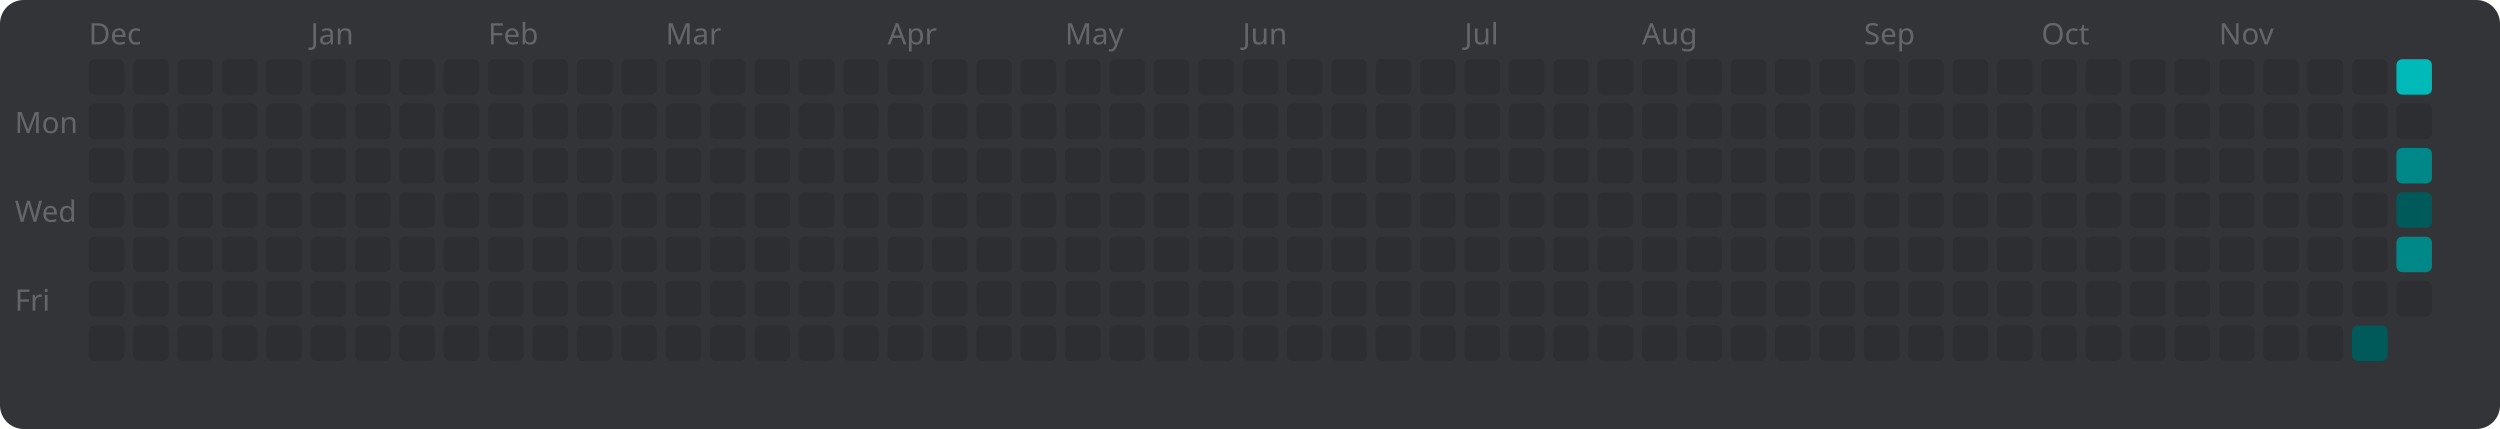
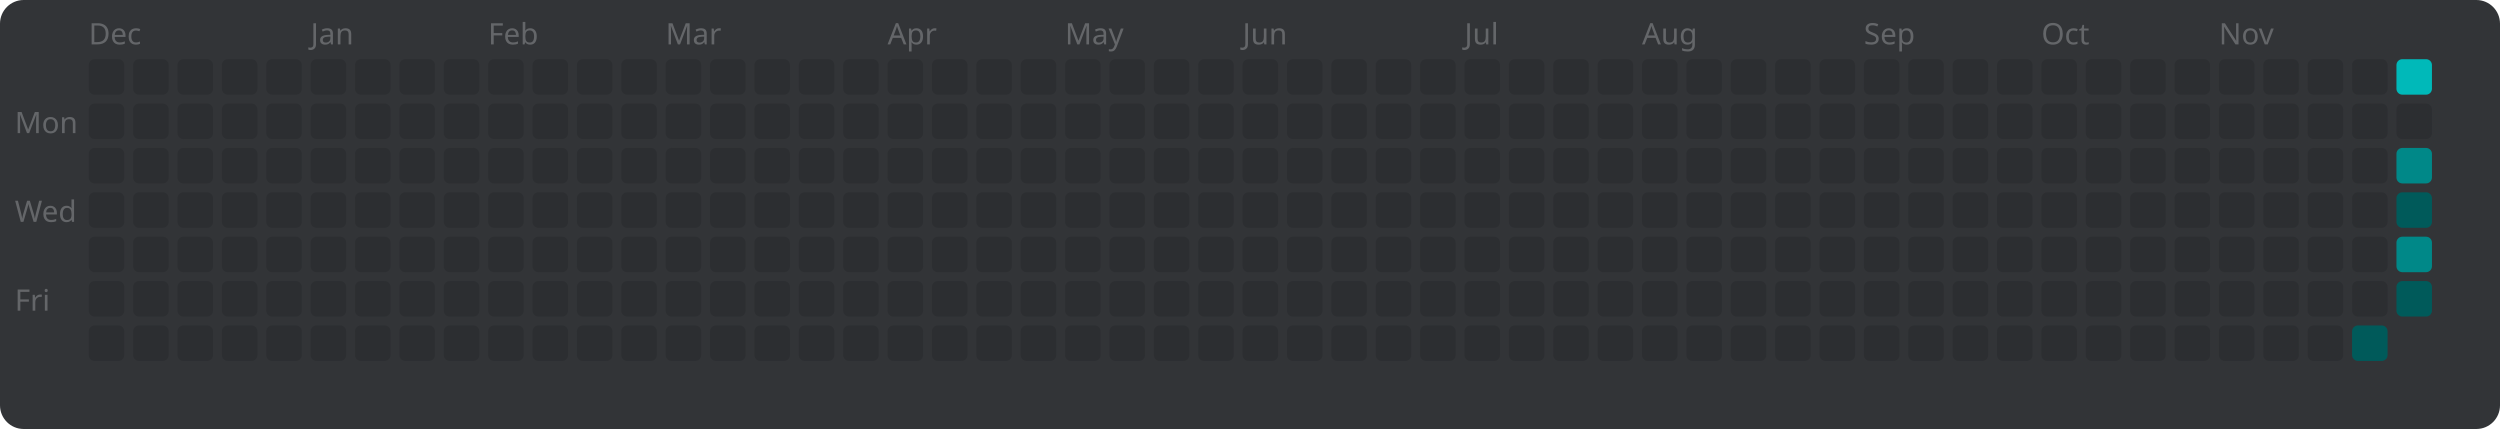
<svg xmlns="http://www.w3.org/2000/svg" width="845" height="145" viewBox="0 0 845 145" style="font-family: sans-serif; font-size: 10px;">
  <rect width="100%" height="100%" fill="#323437" rx="8" />
  <text x="5" y="45" fill="#646669">Mon</text>
  <text x="5" y="75" fill="#646669">Wed</text>
  <text x="5" y="105" fill="#646669">Fri</text>
  <text x="30" y="15" fill="#646669">Dec</text>
  <rect x="30" y="20" width="12" height="12" fill="#2c2e31" rx="2" />
  <rect x="30" y="35" width="12" height="12" fill="#2c2e31" rx="2" />
  <rect x="30" y="50" width="12" height="12" fill="#2c2e31" rx="2" />
  <rect x="30" y="65" width="12" height="12" fill="#2c2e31" rx="2" />
  <rect x="30" y="80" width="12" height="12" fill="#2c2e31" rx="2" />
  <rect x="30" y="95" width="12" height="12" fill="#2c2e31" rx="2" />
  <rect x="30" y="110" width="12" height="12" fill="#2c2e31" rx="2" />
  <rect x="45" y="20" width="12" height="12" fill="#2c2e31" rx="2" />
  <rect x="45" y="35" width="12" height="12" fill="#2c2e31" rx="2" />
  <rect x="45" y="50" width="12" height="12" fill="#2c2e31" rx="2" />
  <rect x="45" y="65" width="12" height="12" fill="#2c2e31" rx="2" />
  <rect x="45" y="80" width="12" height="12" fill="#2c2e31" rx="2" />
  <rect x="45" y="95" width="12" height="12" fill="#2c2e31" rx="2" />
  <rect x="45" y="110" width="12" height="12" fill="#2c2e31" rx="2" />
  <rect x="60" y="20" width="12" height="12" fill="#2c2e31" rx="2" />
  <rect x="60" y="35" width="12" height="12" fill="#2c2e31" rx="2" />
  <rect x="60" y="50" width="12" height="12" fill="#2c2e31" rx="2" />
  <rect x="60" y="65" width="12" height="12" fill="#2c2e31" rx="2" />
  <rect x="60" y="80" width="12" height="12" fill="#2c2e31" rx="2" />
  <rect x="60" y="95" width="12" height="12" fill="#2c2e31" rx="2" />
  <rect x="60" y="110" width="12" height="12" fill="#2c2e31" rx="2" />
  <rect x="75" y="20" width="12" height="12" fill="#2c2e31" rx="2" />
  <rect x="75" y="35" width="12" height="12" fill="#2c2e31" rx="2" />
  <rect x="75" y="50" width="12" height="12" fill="#2c2e31" rx="2" />
  <rect x="75" y="65" width="12" height="12" fill="#2c2e31" rx="2" />
  <rect x="75" y="80" width="12" height="12" fill="#2c2e31" rx="2" />
  <rect x="75" y="95" width="12" height="12" fill="#2c2e31" rx="2" />
  <rect x="75" y="110" width="12" height="12" fill="#2c2e31" rx="2" />
  <rect x="90" y="20" width="12" height="12" fill="#2c2e31" rx="2" />
  <rect x="90" y="35" width="12" height="12" fill="#2c2e31" rx="2" />
  <rect x="90" y="50" width="12" height="12" fill="#2c2e31" rx="2" />
  <rect x="90" y="65" width="12" height="12" fill="#2c2e31" rx="2" />
  <rect x="90" y="80" width="12" height="12" fill="#2c2e31" rx="2" />
  <rect x="90" y="95" width="12" height="12" fill="#2c2e31" rx="2" />
  <rect x="90" y="110" width="12" height="12" fill="#2c2e31" rx="2" />
  <text x="105" y="15" fill="#646669">Jan</text>
  <rect x="105" y="20" width="12" height="12" fill="#2c2e31" rx="2" />
  <rect x="105" y="35" width="12" height="12" fill="#2c2e31" rx="2" />
  <rect x="105" y="50" width="12" height="12" fill="#2c2e31" rx="2" />
  <rect x="105" y="65" width="12" height="12" fill="#2c2e31" rx="2" />
  <rect x="105" y="80" width="12" height="12" fill="#2c2e31" rx="2" />
  <rect x="105" y="95" width="12" height="12" fill="#2c2e31" rx="2" />
  <rect x="105" y="110" width="12" height="12" fill="#2c2e31" rx="2" />
  <rect x="120" y="20" width="12" height="12" fill="#2c2e31" rx="2" />
  <rect x="120" y="35" width="12" height="12" fill="#2c2e31" rx="2" />
  <rect x="120" y="50" width="12" height="12" fill="#2c2e31" rx="2" />
  <rect x="120" y="65" width="12" height="12" fill="#2c2e31" rx="2" />
  <rect x="120" y="80" width="12" height="12" fill="#2c2e31" rx="2" />
  <rect x="120" y="95" width="12" height="12" fill="#2c2e31" rx="2" />
  <rect x="120" y="110" width="12" height="12" fill="#2c2e31" rx="2" />
  <rect x="135" y="20" width="12" height="12" fill="#2c2e31" rx="2" />
  <rect x="135" y="35" width="12" height="12" fill="#2c2e31" rx="2" />
  <rect x="135" y="50" width="12" height="12" fill="#2c2e31" rx="2" />
  <rect x="135" y="65" width="12" height="12" fill="#2c2e31" rx="2" />
  <rect x="135" y="80" width="12" height="12" fill="#2c2e31" rx="2" />
  <rect x="135" y="95" width="12" height="12" fill="#2c2e31" rx="2" />
  <rect x="135" y="110" width="12" height="12" fill="#2c2e31" rx="2" />
  <rect x="150" y="20" width="12" height="12" fill="#2c2e31" rx="2" />
  <rect x="150" y="35" width="12" height="12" fill="#2c2e31" rx="2" />
  <rect x="150" y="50" width="12" height="12" fill="#2c2e31" rx="2" />
  <rect x="150" y="65" width="12" height="12" fill="#2c2e31" rx="2" />
  <rect x="150" y="80" width="12" height="12" fill="#2c2e31" rx="2" />
  <rect x="150" y="95" width="12" height="12" fill="#2c2e31" rx="2" />
  <rect x="150" y="110" width="12" height="12" fill="#2c2e31" rx="2" />
  <text x="165" y="15" fill="#646669">Feb</text>
  <rect x="165" y="20" width="12" height="12" fill="#2c2e31" rx="2" />
  <rect x="165" y="35" width="12" height="12" fill="#2c2e31" rx="2" />
  <rect x="165" y="50" width="12" height="12" fill="#2c2e31" rx="2" />
  <rect x="165" y="65" width="12" height="12" fill="#2c2e31" rx="2" />
  <rect x="165" y="80" width="12" height="12" fill="#2c2e31" rx="2" />
  <rect x="165" y="95" width="12" height="12" fill="#2c2e31" rx="2" />
  <rect x="165" y="110" width="12" height="12" fill="#2c2e31" rx="2" />
  <rect x="180" y="20" width="12" height="12" fill="#2c2e31" rx="2" />
  <rect x="180" y="35" width="12" height="12" fill="#2c2e31" rx="2" />
  <rect x="180" y="50" width="12" height="12" fill="#2c2e31" rx="2" />
  <rect x="180" y="65" width="12" height="12" fill="#2c2e31" rx="2" />
  <rect x="180" y="80" width="12" height="12" fill="#2c2e31" rx="2" />
  <rect x="180" y="95" width="12" height="12" fill="#2c2e31" rx="2" />
  <rect x="180" y="110" width="12" height="12" fill="#2c2e31" rx="2" />
  <rect x="195" y="20" width="12" height="12" fill="#2c2e31" rx="2" />
  <rect x="195" y="35" width="12" height="12" fill="#2c2e31" rx="2" />
  <rect x="195" y="50" width="12" height="12" fill="#2c2e31" rx="2" />
  <rect x="195" y="65" width="12" height="12" fill="#2c2e31" rx="2" />
  <rect x="195" y="80" width="12" height="12" fill="#2c2e31" rx="2" />
  <rect x="195" y="95" width="12" height="12" fill="#2c2e31" rx="2" />
  <rect x="195" y="110" width="12" height="12" fill="#2c2e31" rx="2" />
  <rect x="210" y="20" width="12" height="12" fill="#2c2e31" rx="2" />
  <rect x="210" y="35" width="12" height="12" fill="#2c2e31" rx="2" />
  <rect x="210" y="50" width="12" height="12" fill="#2c2e31" rx="2" />
  <rect x="210" y="65" width="12" height="12" fill="#2c2e31" rx="2" />
  <rect x="210" y="80" width="12" height="12" fill="#2c2e31" rx="2" />
  <rect x="210" y="95" width="12" height="12" fill="#2c2e31" rx="2" />
  <rect x="210" y="110" width="12" height="12" fill="#2c2e31" rx="2" />
  <text x="225" y="15" fill="#646669">Mar</text>
  <rect x="225" y="20" width="12" height="12" fill="#2c2e31" rx="2" />
  <rect x="225" y="35" width="12" height="12" fill="#2c2e31" rx="2" />
  <rect x="225" y="50" width="12" height="12" fill="#2c2e31" rx="2" />
  <rect x="225" y="65" width="12" height="12" fill="#2c2e31" rx="2" />
  <rect x="225" y="80" width="12" height="12" fill="#2c2e31" rx="2" />
  <rect x="225" y="95" width="12" height="12" fill="#2c2e31" rx="2" />
  <rect x="225" y="110" width="12" height="12" fill="#2c2e31" rx="2" />
  <rect x="240" y="20" width="12" height="12" fill="#2c2e31" rx="2" />
  <rect x="240" y="35" width="12" height="12" fill="#2c2e31" rx="2" />
  <rect x="240" y="50" width="12" height="12" fill="#2c2e31" rx="2" />
  <rect x="240" y="65" width="12" height="12" fill="#2c2e31" rx="2" />
  <rect x="240" y="80" width="12" height="12" fill="#2c2e31" rx="2" />
  <rect x="240" y="95" width="12" height="12" fill="#2c2e31" rx="2" />
  <rect x="240" y="110" width="12" height="12" fill="#2c2e31" rx="2" />
  <rect x="255" y="20" width="12" height="12" fill="#2c2e31" rx="2" />
  <rect x="255" y="35" width="12" height="12" fill="#2c2e31" rx="2" />
  <rect x="255" y="50" width="12" height="12" fill="#2c2e31" rx="2" />
  <rect x="255" y="65" width="12" height="12" fill="#2c2e31" rx="2" />
  <rect x="255" y="80" width="12" height="12" fill="#2c2e31" rx="2" />
  <rect x="255" y="95" width="12" height="12" fill="#2c2e31" rx="2" />
  <rect x="255" y="110" width="12" height="12" fill="#2c2e31" rx="2" />
  <rect x="270" y="20" width="12" height="12" fill="#2c2e31" rx="2" />
  <rect x="270" y="35" width="12" height="12" fill="#2c2e31" rx="2" />
  <rect x="270" y="50" width="12" height="12" fill="#2c2e31" rx="2" />
  <rect x="270" y="65" width="12" height="12" fill="#2c2e31" rx="2" />
  <rect x="270" y="80" width="12" height="12" fill="#2c2e31" rx="2" />
  <rect x="270" y="95" width="12" height="12" fill="#2c2e31" rx="2" />
  <rect x="270" y="110" width="12" height="12" fill="#2c2e31" rx="2" />
  <rect x="285" y="20" width="12" height="12" fill="#2c2e31" rx="2" />
  <rect x="285" y="35" width="12" height="12" fill="#2c2e31" rx="2" />
  <rect x="285" y="50" width="12" height="12" fill="#2c2e31" rx="2" />
  <rect x="285" y="65" width="12" height="12" fill="#2c2e31" rx="2" />
  <rect x="285" y="80" width="12" height="12" fill="#2c2e31" rx="2" />
  <rect x="285" y="95" width="12" height="12" fill="#2c2e31" rx="2" />
  <rect x="285" y="110" width="12" height="12" fill="#2c2e31" rx="2" />
  <text x="300" y="15" fill="#646669">Apr</text>
  <rect x="300" y="20" width="12" height="12" fill="#2c2e31" rx="2" />
  <rect x="300" y="35" width="12" height="12" fill="#2c2e31" rx="2" />
  <rect x="300" y="50" width="12" height="12" fill="#2c2e31" rx="2" />
  <rect x="300" y="65" width="12" height="12" fill="#2c2e31" rx="2" />
  <rect x="300" y="80" width="12" height="12" fill="#2c2e31" rx="2" />
  <rect x="300" y="95" width="12" height="12" fill="#2c2e31" rx="2" />
  <rect x="300" y="110" width="12" height="12" fill="#2c2e31" rx="2" />
  <rect x="315" y="20" width="12" height="12" fill="#2c2e31" rx="2" />
  <rect x="315" y="35" width="12" height="12" fill="#2c2e31" rx="2" />
  <rect x="315" y="50" width="12" height="12" fill="#2c2e31" rx="2" />
  <rect x="315" y="65" width="12" height="12" fill="#2c2e31" rx="2" />
  <rect x="315" y="80" width="12" height="12" fill="#2c2e31" rx="2" />
  <rect x="315" y="95" width="12" height="12" fill="#2c2e31" rx="2" />
  <rect x="315" y="110" width="12" height="12" fill="#2c2e31" rx="2" />
  <rect x="330" y="20" width="12" height="12" fill="#2c2e31" rx="2" />
  <rect x="330" y="35" width="12" height="12" fill="#2c2e31" rx="2" />
  <rect x="330" y="50" width="12" height="12" fill="#2c2e31" rx="2" />
  <rect x="330" y="65" width="12" height="12" fill="#2c2e31" rx="2" />
  <rect x="330" y="80" width="12" height="12" fill="#2c2e31" rx="2" />
  <rect x="330" y="95" width="12" height="12" fill="#2c2e31" rx="2" />
  <rect x="330" y="110" width="12" height="12" fill="#2c2e31" rx="2" />
  <rect x="345" y="20" width="12" height="12" fill="#2c2e31" rx="2" />
  <rect x="345" y="35" width="12" height="12" fill="#2c2e31" rx="2" />
  <rect x="345" y="50" width="12" height="12" fill="#2c2e31" rx="2" />
  <rect x="345" y="65" width="12" height="12" fill="#2c2e31" rx="2" />
  <rect x="345" y="80" width="12" height="12" fill="#2c2e31" rx="2" />
  <rect x="345" y="95" width="12" height="12" fill="#2c2e31" rx="2" />
  <rect x="345" y="110" width="12" height="12" fill="#2c2e31" rx="2" />
  <text x="360" y="15" fill="#646669">May</text>
  <rect x="360" y="20" width="12" height="12" fill="#2c2e31" rx="2" />
  <rect x="360" y="35" width="12" height="12" fill="#2c2e31" rx="2" />
  <rect x="360" y="50" width="12" height="12" fill="#2c2e31" rx="2" />
  <rect x="360" y="65" width="12" height="12" fill="#2c2e31" rx="2" />
  <rect x="360" y="80" width="12" height="12" fill="#2c2e31" rx="2" />
  <rect x="360" y="95" width="12" height="12" fill="#2c2e31" rx="2" />
  <rect x="360" y="110" width="12" height="12" fill="#2c2e31" rx="2" />
  <rect x="375" y="20" width="12" height="12" fill="#2c2e31" rx="2" />
  <rect x="375" y="35" width="12" height="12" fill="#2c2e31" rx="2" />
  <rect x="375" y="50" width="12" height="12" fill="#2c2e31" rx="2" />
  <rect x="375" y="65" width="12" height="12" fill="#2c2e31" rx="2" />
  <rect x="375" y="80" width="12" height="12" fill="#2c2e31" rx="2" />
  <rect x="375" y="95" width="12" height="12" fill="#2c2e31" rx="2" />
  <rect x="375" y="110" width="12" height="12" fill="#2c2e31" rx="2" />
  <rect x="390" y="20" width="12" height="12" fill="#2c2e31" rx="2" />
  <rect x="390" y="35" width="12" height="12" fill="#2c2e31" rx="2" />
  <rect x="390" y="50" width="12" height="12" fill="#2c2e31" rx="2" />
  <rect x="390" y="65" width="12" height="12" fill="#2c2e31" rx="2" />
  <rect x="390" y="80" width="12" height="12" fill="#2c2e31" rx="2" />
  <rect x="390" y="95" width="12" height="12" fill="#2c2e31" rx="2" />
  <rect x="390" y="110" width="12" height="12" fill="#2c2e31" rx="2" />
  <rect x="405" y="20" width="12" height="12" fill="#2c2e31" rx="2" />
  <rect x="405" y="35" width="12" height="12" fill="#2c2e31" rx="2" />
  <rect x="405" y="50" width="12" height="12" fill="#2c2e31" rx="2" />
  <rect x="405" y="65" width="12" height="12" fill="#2c2e31" rx="2" />
  <rect x="405" y="80" width="12" height="12" fill="#2c2e31" rx="2" />
  <rect x="405" y="95" width="12" height="12" fill="#2c2e31" rx="2" />
  <rect x="405" y="110" width="12" height="12" fill="#2c2e31" rx="2" />
  <text x="420" y="15" fill="#646669">Jun</text>
  <rect x="420" y="20" width="12" height="12" fill="#2c2e31" rx="2" />
  <rect x="420" y="35" width="12" height="12" fill="#2c2e31" rx="2" />
  <rect x="420" y="50" width="12" height="12" fill="#2c2e31" rx="2" />
  <rect x="420" y="65" width="12" height="12" fill="#2c2e31" rx="2" />
  <rect x="420" y="80" width="12" height="12" fill="#2c2e31" rx="2" />
  <rect x="420" y="95" width="12" height="12" fill="#2c2e31" rx="2" />
  <rect x="420" y="110" width="12" height="12" fill="#2c2e31" rx="2" />
  <rect x="435" y="20" width="12" height="12" fill="#2c2e31" rx="2" />
  <rect x="435" y="35" width="12" height="12" fill="#2c2e31" rx="2" />
  <rect x="435" y="50" width="12" height="12" fill="#2c2e31" rx="2" />
  <rect x="435" y="65" width="12" height="12" fill="#2c2e31" rx="2" />
  <rect x="435" y="80" width="12" height="12" fill="#2c2e31" rx="2" />
  <rect x="435" y="95" width="12" height="12" fill="#2c2e31" rx="2" />
  <rect x="435" y="110" width="12" height="12" fill="#2c2e31" rx="2" />
  <rect x="450" y="20" width="12" height="12" fill="#2c2e31" rx="2" />
  <rect x="450" y="35" width="12" height="12" fill="#2c2e31" rx="2" />
  <rect x="450" y="50" width="12" height="12" fill="#2c2e31" rx="2" />
  <rect x="450" y="65" width="12" height="12" fill="#2c2e31" rx="2" />
  <rect x="450" y="80" width="12" height="12" fill="#2c2e31" rx="2" />
  <rect x="450" y="95" width="12" height="12" fill="#2c2e31" rx="2" />
  <rect x="450" y="110" width="12" height="12" fill="#2c2e31" rx="2" />
  <rect x="465" y="20" width="12" height="12" fill="#2c2e31" rx="2" />
  <rect x="465" y="35" width="12" height="12" fill="#2c2e31" rx="2" />
  <rect x="465" y="50" width="12" height="12" fill="#2c2e31" rx="2" />
  <rect x="465" y="65" width="12" height="12" fill="#2c2e31" rx="2" />
  <rect x="465" y="80" width="12" height="12" fill="#2c2e31" rx="2" />
  <rect x="465" y="95" width="12" height="12" fill="#2c2e31" rx="2" />
  <rect x="465" y="110" width="12" height="12" fill="#2c2e31" rx="2" />
  <rect x="480" y="20" width="12" height="12" fill="#2c2e31" rx="2" />
  <rect x="480" y="35" width="12" height="12" fill="#2c2e31" rx="2" />
  <rect x="480" y="50" width="12" height="12" fill="#2c2e31" rx="2" />
  <rect x="480" y="65" width="12" height="12" fill="#2c2e31" rx="2" />
  <rect x="480" y="80" width="12" height="12" fill="#2c2e31" rx="2" />
  <rect x="480" y="95" width="12" height="12" fill="#2c2e31" rx="2" />
  <rect x="480" y="110" width="12" height="12" fill="#2c2e31" rx="2" />
  <text x="495" y="15" fill="#646669">Jul</text>
  <rect x="495" y="20" width="12" height="12" fill="#2c2e31" rx="2" />
  <rect x="495" y="35" width="12" height="12" fill="#2c2e31" rx="2" />
  <rect x="495" y="50" width="12" height="12" fill="#2c2e31" rx="2" />
  <rect x="495" y="65" width="12" height="12" fill="#2c2e31" rx="2" />
  <rect x="495" y="80" width="12" height="12" fill="#2c2e31" rx="2" />
  <rect x="495" y="95" width="12" height="12" fill="#2c2e31" rx="2" />
  <rect x="495" y="110" width="12" height="12" fill="#2c2e31" rx="2" />
  <rect x="510" y="20" width="12" height="12" fill="#2c2e31" rx="2" />
  <rect x="510" y="35" width="12" height="12" fill="#2c2e31" rx="2" />
  <rect x="510" y="50" width="12" height="12" fill="#2c2e31" rx="2" />
  <rect x="510" y="65" width="12" height="12" fill="#2c2e31" rx="2" />
  <rect x="510" y="80" width="12" height="12" fill="#2c2e31" rx="2" />
  <rect x="510" y="95" width="12" height="12" fill="#2c2e31" rx="2" />
  <rect x="510" y="110" width="12" height="12" fill="#2c2e31" rx="2" />
  <rect x="525" y="20" width="12" height="12" fill="#2c2e31" rx="2" />
  <rect x="525" y="35" width="12" height="12" fill="#2c2e31" rx="2" />
  <rect x="525" y="50" width="12" height="12" fill="#2c2e31" rx="2" />
  <rect x="525" y="65" width="12" height="12" fill="#2c2e31" rx="2" />
  <rect x="525" y="80" width="12" height="12" fill="#2c2e31" rx="2" />
  <rect x="525" y="95" width="12" height="12" fill="#2c2e31" rx="2" />
  <rect x="525" y="110" width="12" height="12" fill="#2c2e31" rx="2" />
  <rect x="540" y="20" width="12" height="12" fill="#2c2e31" rx="2" />
  <rect x="540" y="35" width="12" height="12" fill="#2c2e31" rx="2" />
  <rect x="540" y="50" width="12" height="12" fill="#2c2e31" rx="2" />
  <rect x="540" y="65" width="12" height="12" fill="#2c2e31" rx="2" />
  <rect x="540" y="80" width="12" height="12" fill="#2c2e31" rx="2" />
  <rect x="540" y="95" width="12" height="12" fill="#2c2e31" rx="2" />
  <rect x="540" y="110" width="12" height="12" fill="#2c2e31" rx="2" />
  <text x="555" y="15" fill="#646669">Aug</text>
  <rect x="555" y="20" width="12" height="12" fill="#2c2e31" rx="2" />
  <rect x="555" y="35" width="12" height="12" fill="#2c2e31" rx="2" />
  <rect x="555" y="50" width="12" height="12" fill="#2c2e31" rx="2" />
  <rect x="555" y="65" width="12" height="12" fill="#2c2e31" rx="2" />
  <rect x="555" y="80" width="12" height="12" fill="#2c2e31" rx="2" />
  <rect x="555" y="95" width="12" height="12" fill="#2c2e31" rx="2" />
  <rect x="555" y="110" width="12" height="12" fill="#2c2e31" rx="2" />
  <rect x="570" y="20" width="12" height="12" fill="#2c2e31" rx="2" />
  <rect x="570" y="35" width="12" height="12" fill="#2c2e31" rx="2" />
  <rect x="570" y="50" width="12" height="12" fill="#2c2e31" rx="2" />
  <rect x="570" y="65" width="12" height="12" fill="#2c2e31" rx="2" />
  <rect x="570" y="80" width="12" height="12" fill="#2c2e31" rx="2" />
  <rect x="570" y="95" width="12" height="12" fill="#2c2e31" rx="2" />
  <rect x="570" y="110" width="12" height="12" fill="#2c2e31" rx="2" />
  <rect x="585" y="20" width="12" height="12" fill="#2c2e31" rx="2" />
  <rect x="585" y="35" width="12" height="12" fill="#2c2e31" rx="2" />
  <rect x="585" y="50" width="12" height="12" fill="#2c2e31" rx="2" />
  <rect x="585" y="65" width="12" height="12" fill="#2c2e31" rx="2" />
  <rect x="585" y="80" width="12" height="12" fill="#2c2e31" rx="2" />
  <rect x="585" y="95" width="12" height="12" fill="#2c2e31" rx="2" />
  <rect x="585" y="110" width="12" height="12" fill="#2c2e31" rx="2" />
  <rect x="600" y="20" width="12" height="12" fill="#2c2e31" rx="2" />
  <rect x="600" y="35" width="12" height="12" fill="#2c2e31" rx="2" />
  <rect x="600" y="50" width="12" height="12" fill="#2c2e31" rx="2" />
  <rect x="600" y="65" width="12" height="12" fill="#2c2e31" rx="2" />
  <rect x="600" y="80" width="12" height="12" fill="#2c2e31" rx="2" />
  <rect x="600" y="95" width="12" height="12" fill="#2c2e31" rx="2" />
  <rect x="600" y="110" width="12" height="12" fill="#2c2e31" rx="2" />
  <rect x="615" y="20" width="12" height="12" fill="#2c2e31" rx="2" />
  <rect x="615" y="35" width="12" height="12" fill="#2c2e31" rx="2" />
  <rect x="615" y="50" width="12" height="12" fill="#2c2e31" rx="2" />
  <rect x="615" y="65" width="12" height="12" fill="#2c2e31" rx="2" />
  <rect x="615" y="80" width="12" height="12" fill="#2c2e31" rx="2" />
  <rect x="615" y="95" width="12" height="12" fill="#2c2e31" rx="2" />
  <rect x="615" y="110" width="12" height="12" fill="#2c2e31" rx="2" />
  <text x="630" y="15" fill="#646669">Sep</text>
  <rect x="630" y="20" width="12" height="12" fill="#2c2e31" rx="2" />
  <rect x="630" y="35" width="12" height="12" fill="#2c2e31" rx="2" />
  <rect x="630" y="50" width="12" height="12" fill="#2c2e31" rx="2" />
  <rect x="630" y="65" width="12" height="12" fill="#2c2e31" rx="2" />
  <rect x="630" y="80" width="12" height="12" fill="#2c2e31" rx="2" />
  <rect x="630" y="95" width="12" height="12" fill="#2c2e31" rx="2" />
  <rect x="630" y="110" width="12" height="12" fill="#2c2e31" rx="2" />
  <rect x="645" y="20" width="12" height="12" fill="#2c2e31" rx="2" />
  <rect x="645" y="35" width="12" height="12" fill="#2c2e31" rx="2" />
  <rect x="645" y="50" width="12" height="12" fill="#2c2e31" rx="2" />
  <rect x="645" y="65" width="12" height="12" fill="#2c2e31" rx="2" />
  <rect x="645" y="80" width="12" height="12" fill="#2c2e31" rx="2" />
  <rect x="645" y="95" width="12" height="12" fill="#2c2e31" rx="2" />
  <rect x="645" y="110" width="12" height="12" fill="#2c2e31" rx="2" />
  <rect x="660" y="20" width="12" height="12" fill="#2c2e31" rx="2" />
  <rect x="660" y="35" width="12" height="12" fill="#2c2e31" rx="2" />
  <rect x="660" y="50" width="12" height="12" fill="#2c2e31" rx="2" />
  <rect x="660" y="65" width="12" height="12" fill="#2c2e31" rx="2" />
  <rect x="660" y="80" width="12" height="12" fill="#2c2e31" rx="2" />
  <rect x="660" y="95" width="12" height="12" fill="#2c2e31" rx="2" />
  <rect x="660" y="110" width="12" height="12" fill="#2c2e31" rx="2" />
  <rect x="675" y="20" width="12" height="12" fill="#2c2e31" rx="2" />
  <rect x="675" y="35" width="12" height="12" fill="#2c2e31" rx="2" />
  <rect x="675" y="50" width="12" height="12" fill="#2c2e31" rx="2" />
  <rect x="675" y="65" width="12" height="12" fill="#2c2e31" rx="2" />
  <rect x="675" y="80" width="12" height="12" fill="#2c2e31" rx="2" />
  <rect x="675" y="95" width="12" height="12" fill="#2c2e31" rx="2" />
  <rect x="675" y="110" width="12" height="12" fill="#2c2e31" rx="2" />
  <text x="690" y="15" fill="#646669">Oct</text>
  <rect x="690" y="20" width="12" height="12" fill="#2c2e31" rx="2" />
  <rect x="690" y="35" width="12" height="12" fill="#2c2e31" rx="2" />
  <rect x="690" y="50" width="12" height="12" fill="#2c2e31" rx="2" />
  <rect x="690" y="65" width="12" height="12" fill="#2c2e31" rx="2" />
  <rect x="690" y="80" width="12" height="12" fill="#2c2e31" rx="2" />
  <rect x="690" y="95" width="12" height="12" fill="#2c2e31" rx="2" />
  <rect x="690" y="110" width="12" height="12" fill="#2c2e31" rx="2" />
  <rect x="705" y="20" width="12" height="12" fill="#2c2e31" rx="2" />
  <rect x="705" y="35" width="12" height="12" fill="#2c2e31" rx="2" />
  <rect x="705" y="50" width="12" height="12" fill="#2c2e31" rx="2" />
  <rect x="705" y="65" width="12" height="12" fill="#2c2e31" rx="2" />
  <rect x="705" y="80" width="12" height="12" fill="#2c2e31" rx="2" />
  <rect x="705" y="95" width="12" height="12" fill="#2c2e31" rx="2" />
  <rect x="705" y="110" width="12" height="12" fill="#2c2e31" rx="2" />
  <rect x="720" y="20" width="12" height="12" fill="#2c2e31" rx="2" />
  <rect x="720" y="35" width="12" height="12" fill="#2c2e31" rx="2" />
  <rect x="720" y="50" width="12" height="12" fill="#2c2e31" rx="2" />
  <rect x="720" y="65" width="12" height="12" fill="#2c2e31" rx="2" />
  <rect x="720" y="80" width="12" height="12" fill="#2c2e31" rx="2" />
  <rect x="720" y="95" width="12" height="12" fill="#2c2e31" rx="2" />
  <rect x="720" y="110" width="12" height="12" fill="#2c2e31" rx="2" />
  <rect x="735" y="20" width="12" height="12" fill="#2c2e31" rx="2" />
  <rect x="735" y="35" width="12" height="12" fill="#2c2e31" rx="2" />
  <rect x="735" y="50" width="12" height="12" fill="#2c2e31" rx="2" />
  <rect x="735" y="65" width="12" height="12" fill="#2c2e31" rx="2" />
  <rect x="735" y="80" width="12" height="12" fill="#2c2e31" rx="2" />
  <rect x="735" y="95" width="12" height="12" fill="#2c2e31" rx="2" />
  <rect x="735" y="110" width="12" height="12" fill="#2c2e31" rx="2" />
  <text x="750" y="15" fill="#646669">Nov</text>
  <rect x="750" y="20" width="12" height="12" fill="#2c2e31" rx="2" />
  <rect x="750" y="35" width="12" height="12" fill="#2c2e31" rx="2" />
  <rect x="750" y="50" width="12" height="12" fill="#2c2e31" rx="2" />
  <rect x="750" y="65" width="12" height="12" fill="#2c2e31" rx="2" />
  <rect x="750" y="80" width="12" height="12" fill="#2c2e31" rx="2" />
  <rect x="750" y="95" width="12" height="12" fill="#2c2e31" rx="2" />
  <rect x="750" y="110" width="12" height="12" fill="#2c2e31" rx="2" />
  <rect x="765" y="20" width="12" height="12" fill="#2c2e31" rx="2" />
  <rect x="765" y="35" width="12" height="12" fill="#2c2e31" rx="2" />
  <rect x="765" y="50" width="12" height="12" fill="#2c2e31" rx="2" />
  <rect x="765" y="65" width="12" height="12" fill="#2c2e31" rx="2" />
  <rect x="765" y="80" width="12" height="12" fill="#2c2e31" rx="2" />
  <rect x="765" y="95" width="12" height="12" fill="#2c2e31" rx="2" />
  <rect x="765" y="110" width="12" height="12" fill="#2c2e31" rx="2" />
  <rect x="780" y="20" width="12" height="12" fill="#2c2e31" rx="2" />
  <rect x="780" y="35" width="12" height="12" fill="#2c2e31" rx="2" />
  <rect x="780" y="50" width="12" height="12" fill="#2c2e31" rx="2" />
  <rect x="780" y="65" width="12" height="12" fill="#2c2e31" rx="2" />
  <rect x="780" y="80" width="12" height="12" fill="#2c2e31" rx="2" />
  <rect x="780" y="95" width="12" height="12" fill="#2c2e31" rx="2" />
  <rect x="780" y="110" width="12" height="12" fill="#2c2e31" rx="2" />
  <rect x="795" y="20" width="12" height="12" fill="#2c2e31" rx="2" />
  <rect x="795" y="35" width="12" height="12" fill="#2c2e31" rx="2" />
  <rect x="795" y="50" width="12" height="12" fill="#2c2e31" rx="2" />
  <rect x="795" y="65" width="12" height="12" fill="#2c2e31" rx="2" />
  <rect x="795" y="80" width="12" height="12" fill="#2c2e31" rx="2" />
  <rect x="795" y="95" width="12" height="12" fill="#2c2e31" rx="2" />
  <rect x="795" y="110" width="12" height="12" fill="#005a5a" rx="2" />
  <rect x="810" y="20" width="12" height="12" fill="#00b9b9" rx="2" />
  <rect x="810" y="35" width="12" height="12" fill="#2c2e31" rx="2" />
  <rect x="810" y="50" width="12" height="12" fill="#008888" rx="2" />
  <rect x="810" y="65" width="12" height="12" fill="#005a5a" rx="2" />
  <rect x="810" y="80" width="12" height="12" fill="#008888" rx="2" />
-   <rect x="810" y="95" width="12" height="12" fill="#2c2e31" rx="2" />
+   <rect x="810" y="95" width="12" height="12" fill="#005a5a" rx="2" />
</svg>
